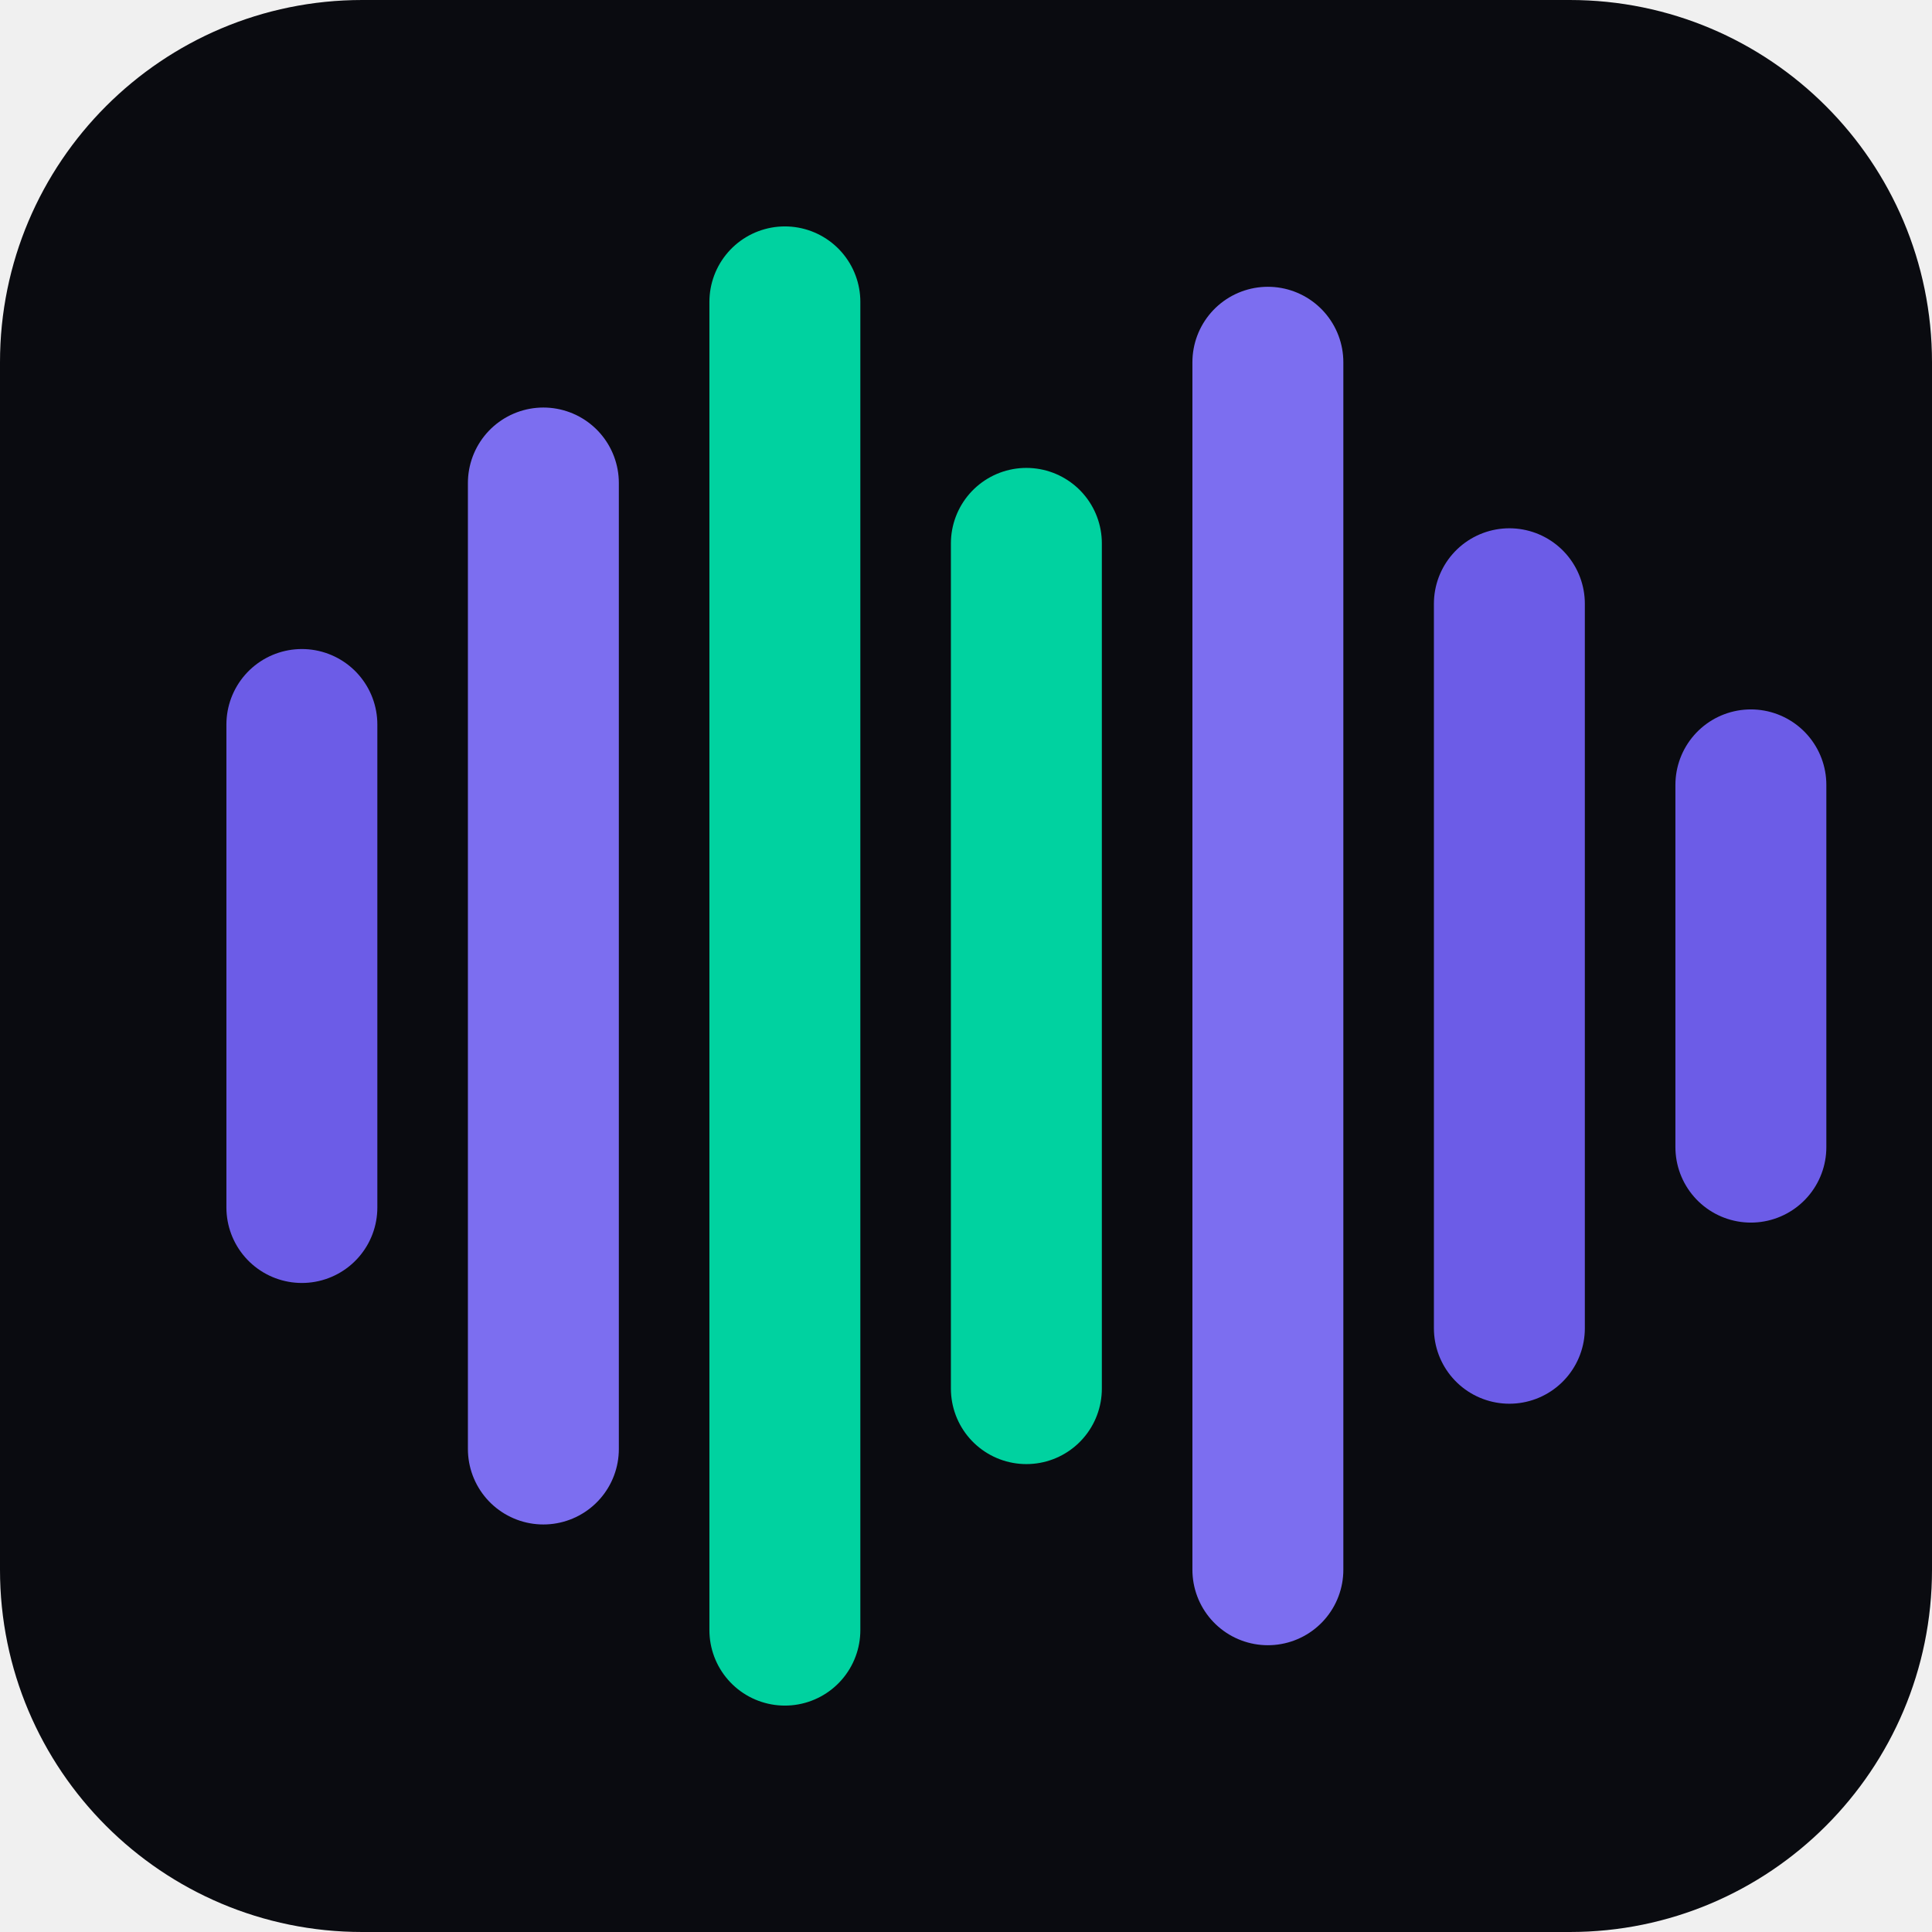
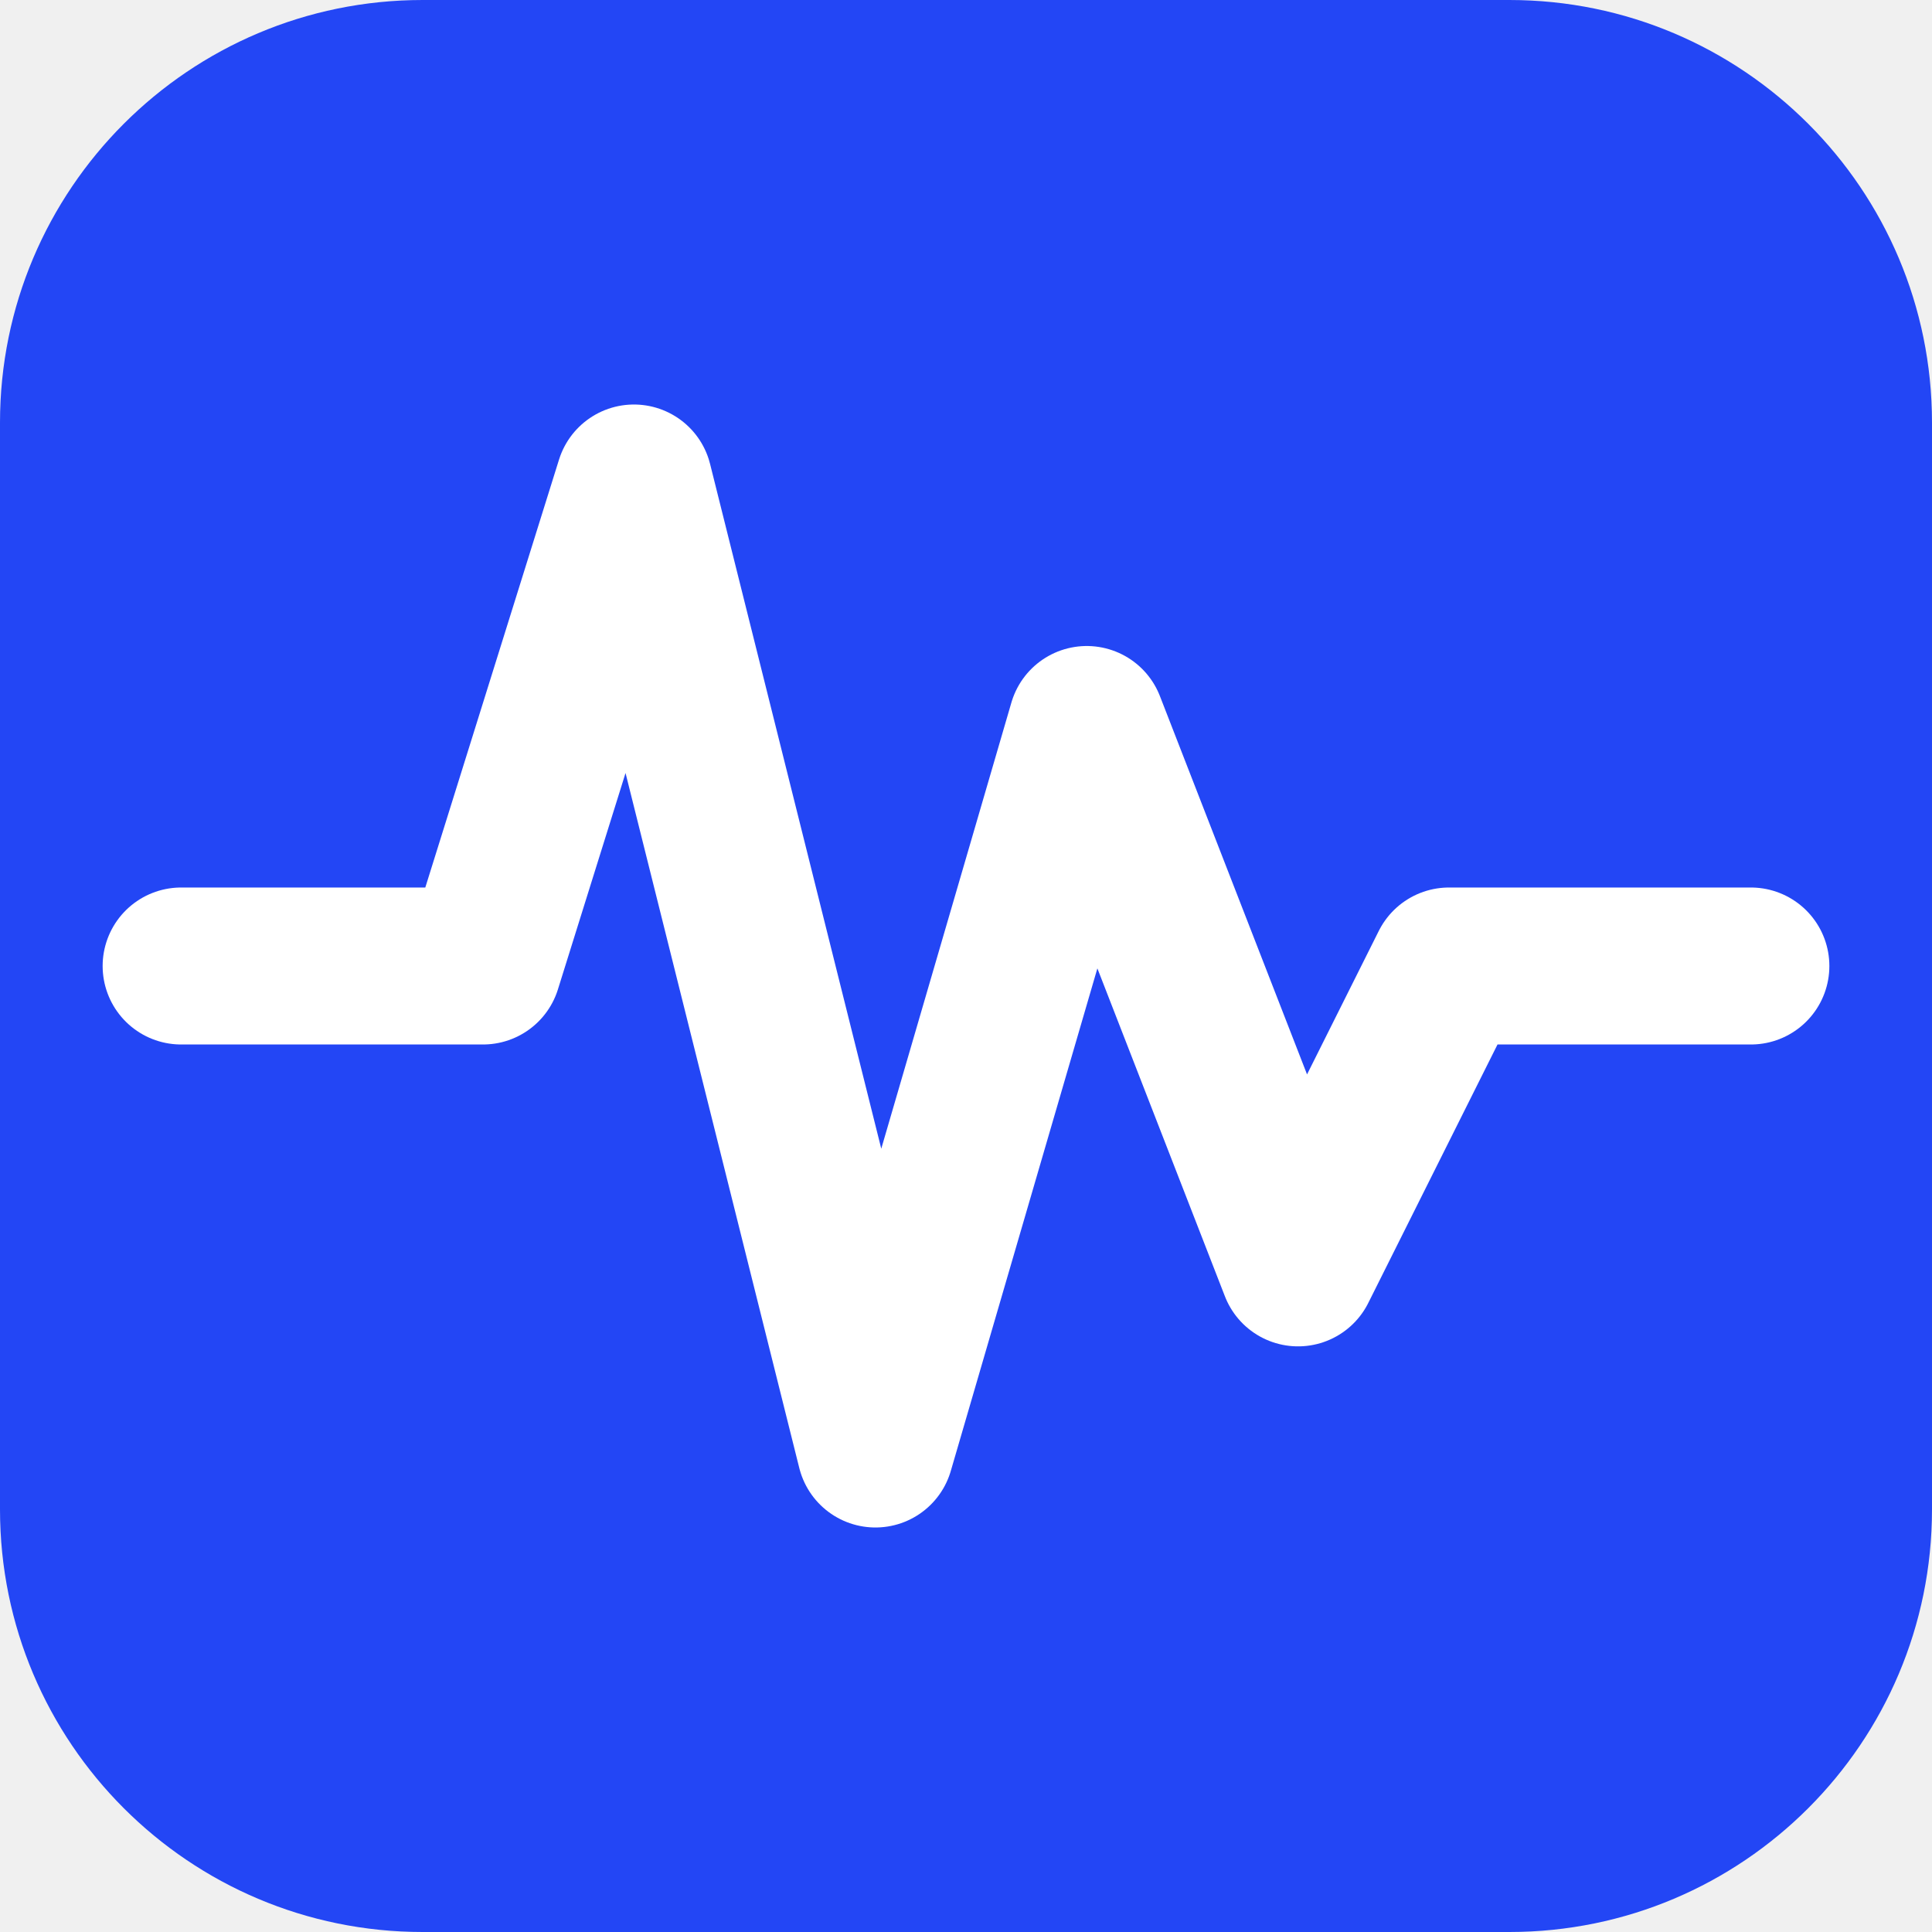
<svg xmlns="http://www.w3.org/2000/svg" viewBox="0 0 32 32">
-   <rect width="32" height="32" rx="6" fill="#0a0b10" />
-   <g stroke-linecap="round" stroke-width="2.5" fill="none">
-     <line x1="5" y1="12" x2="5" y2="20" stroke="#6c5ce7" />
-     <line x1="9" y1="8" x2="9" y2="24" stroke="#7c6ef0" />
-     <line x1="13" y1="5" x2="13" y2="27" stroke="#00d2a0" />
-     <line x1="17" y1="9" x2="17" y2="23" stroke="#00d2a0" />
-     <line x1="21" y1="6" x2="21" y2="26" stroke="#7c6ef0" />
-     <line x1="25" y1="10" x2="25" y2="22" stroke="#6c5ce7" />
-     <line x1="29" y1="13" x2="29" y2="19" stroke="#6c5ce7" />
-   </g>
+   <rect width="32" height="32" rx="7" fill="#2346F5" />
+   <path d="M3 16h5l2.5-8 4 16 3.5-12 3.5 9 2.5-5H29" fill="none" stroke="#fff" stroke-width="2.6" stroke-linecap="round" stroke-linejoin="round" />
</svg>
